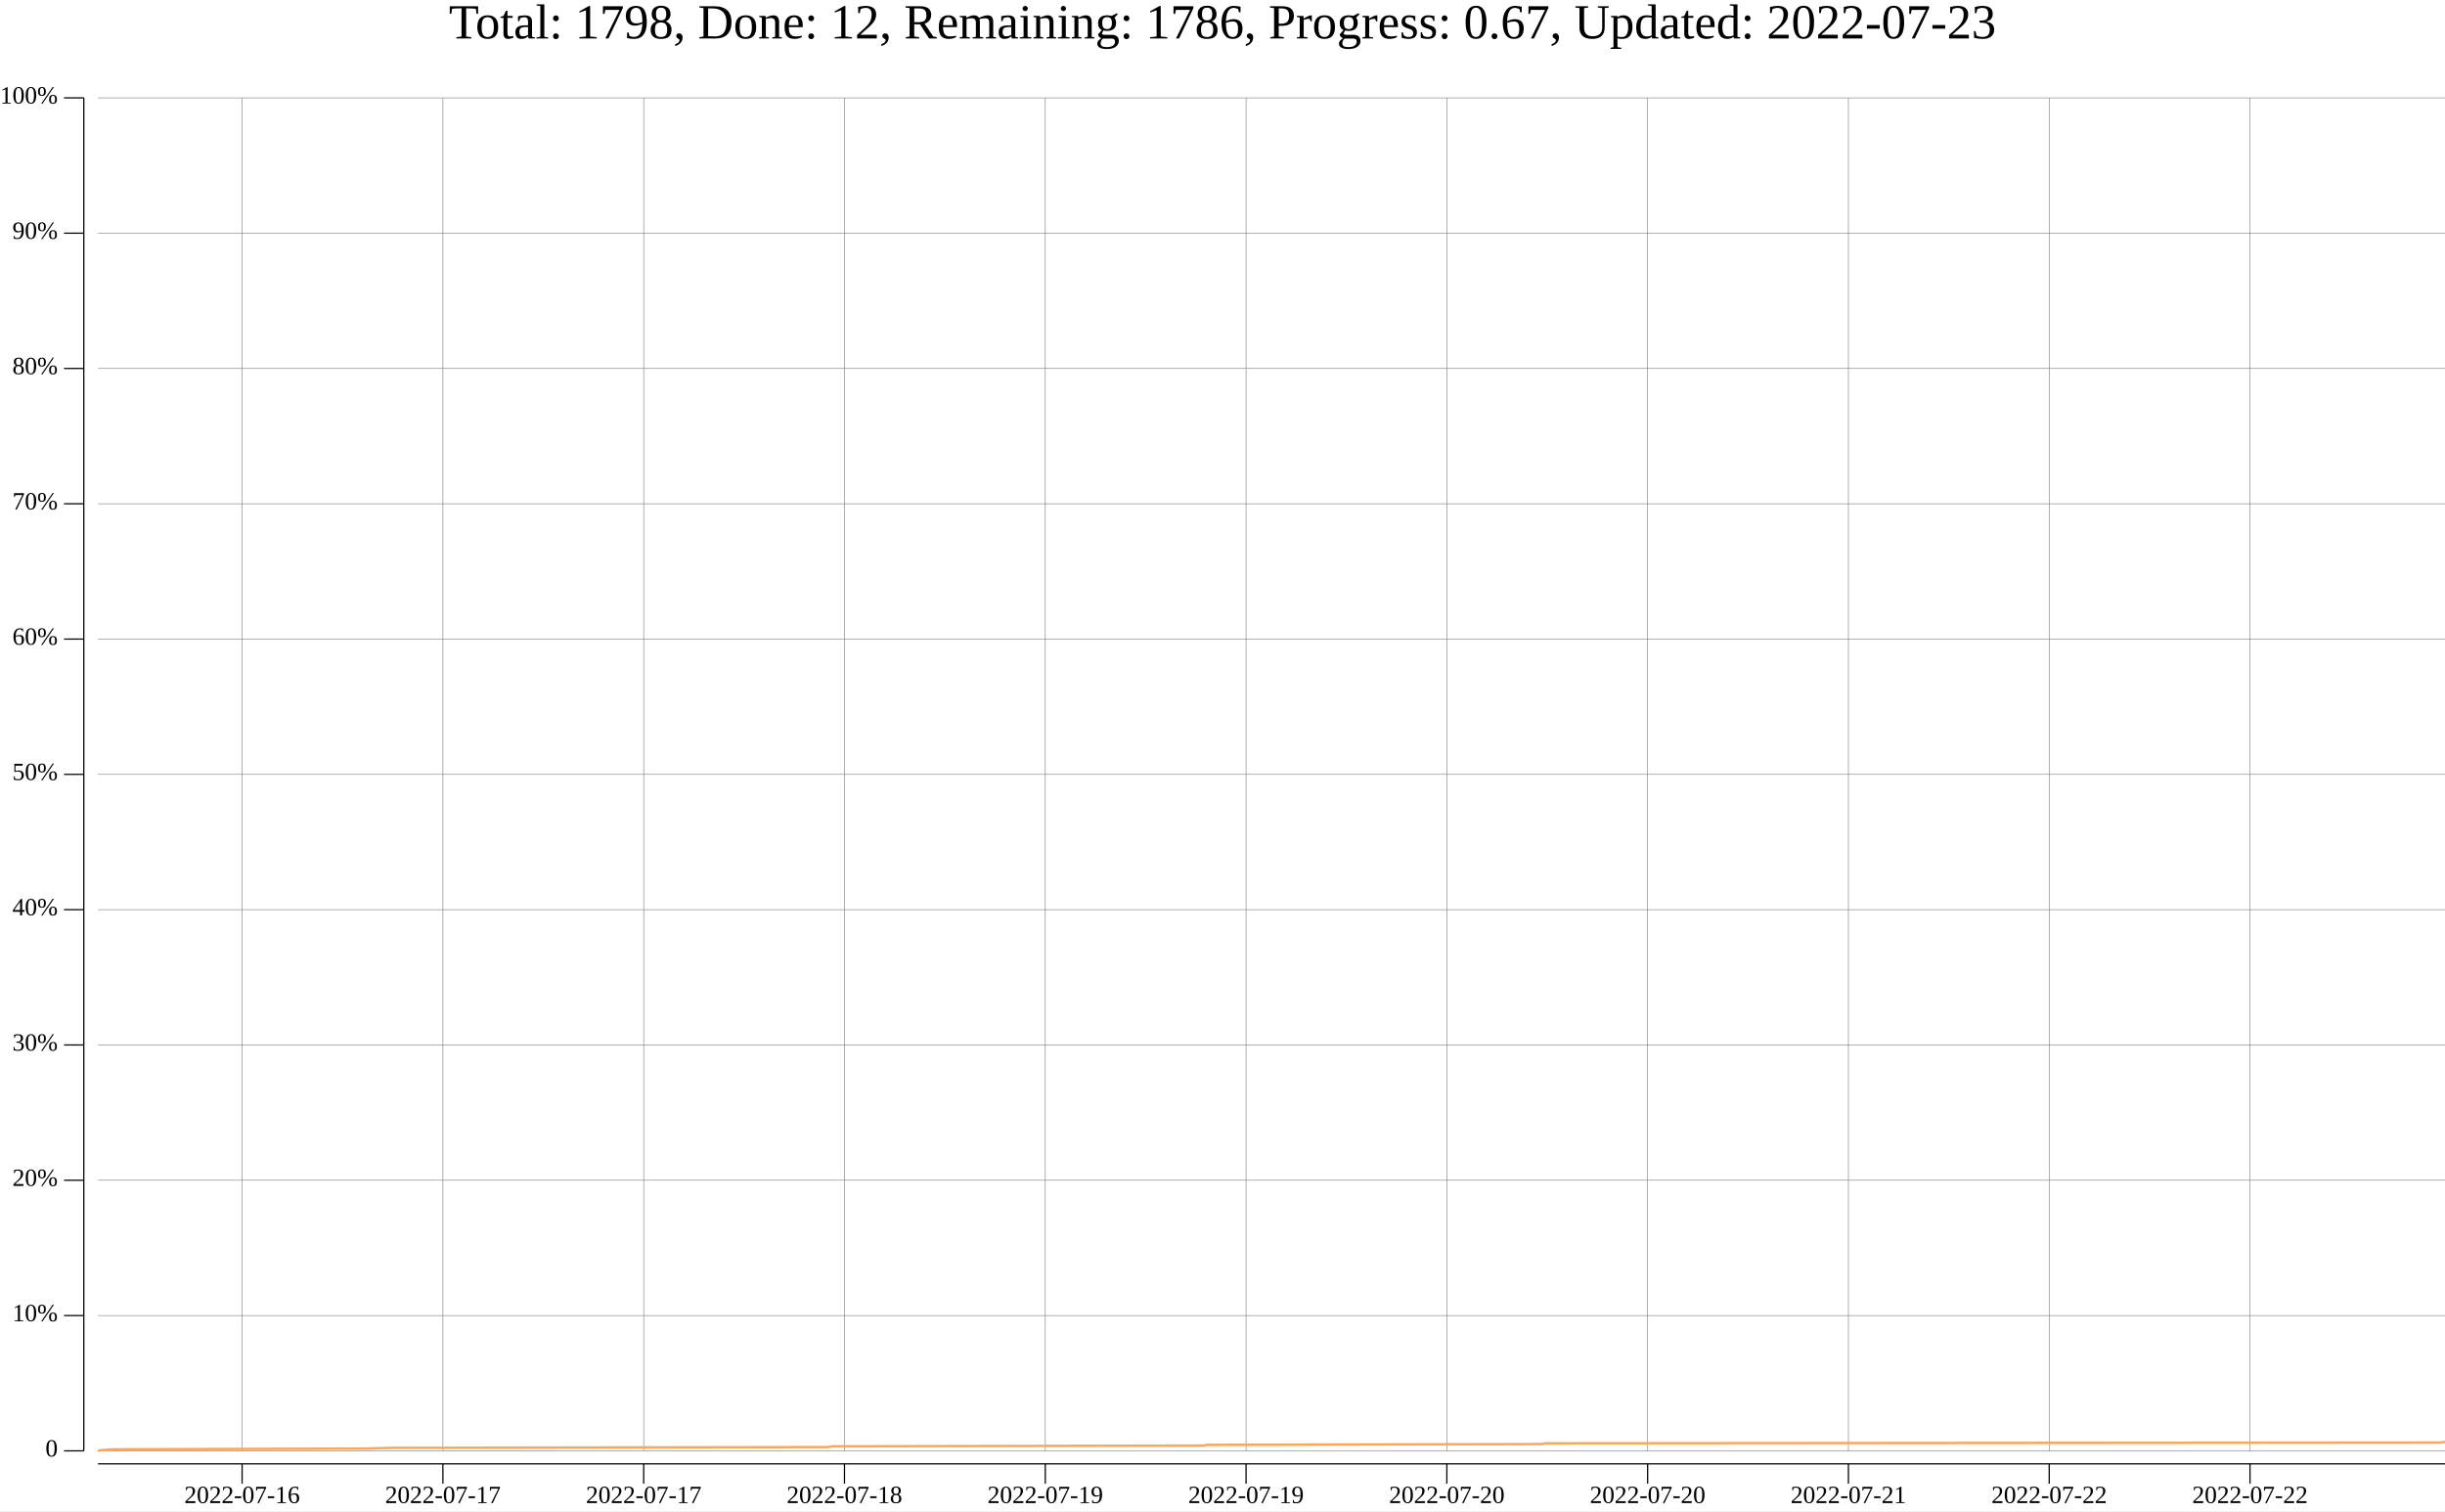
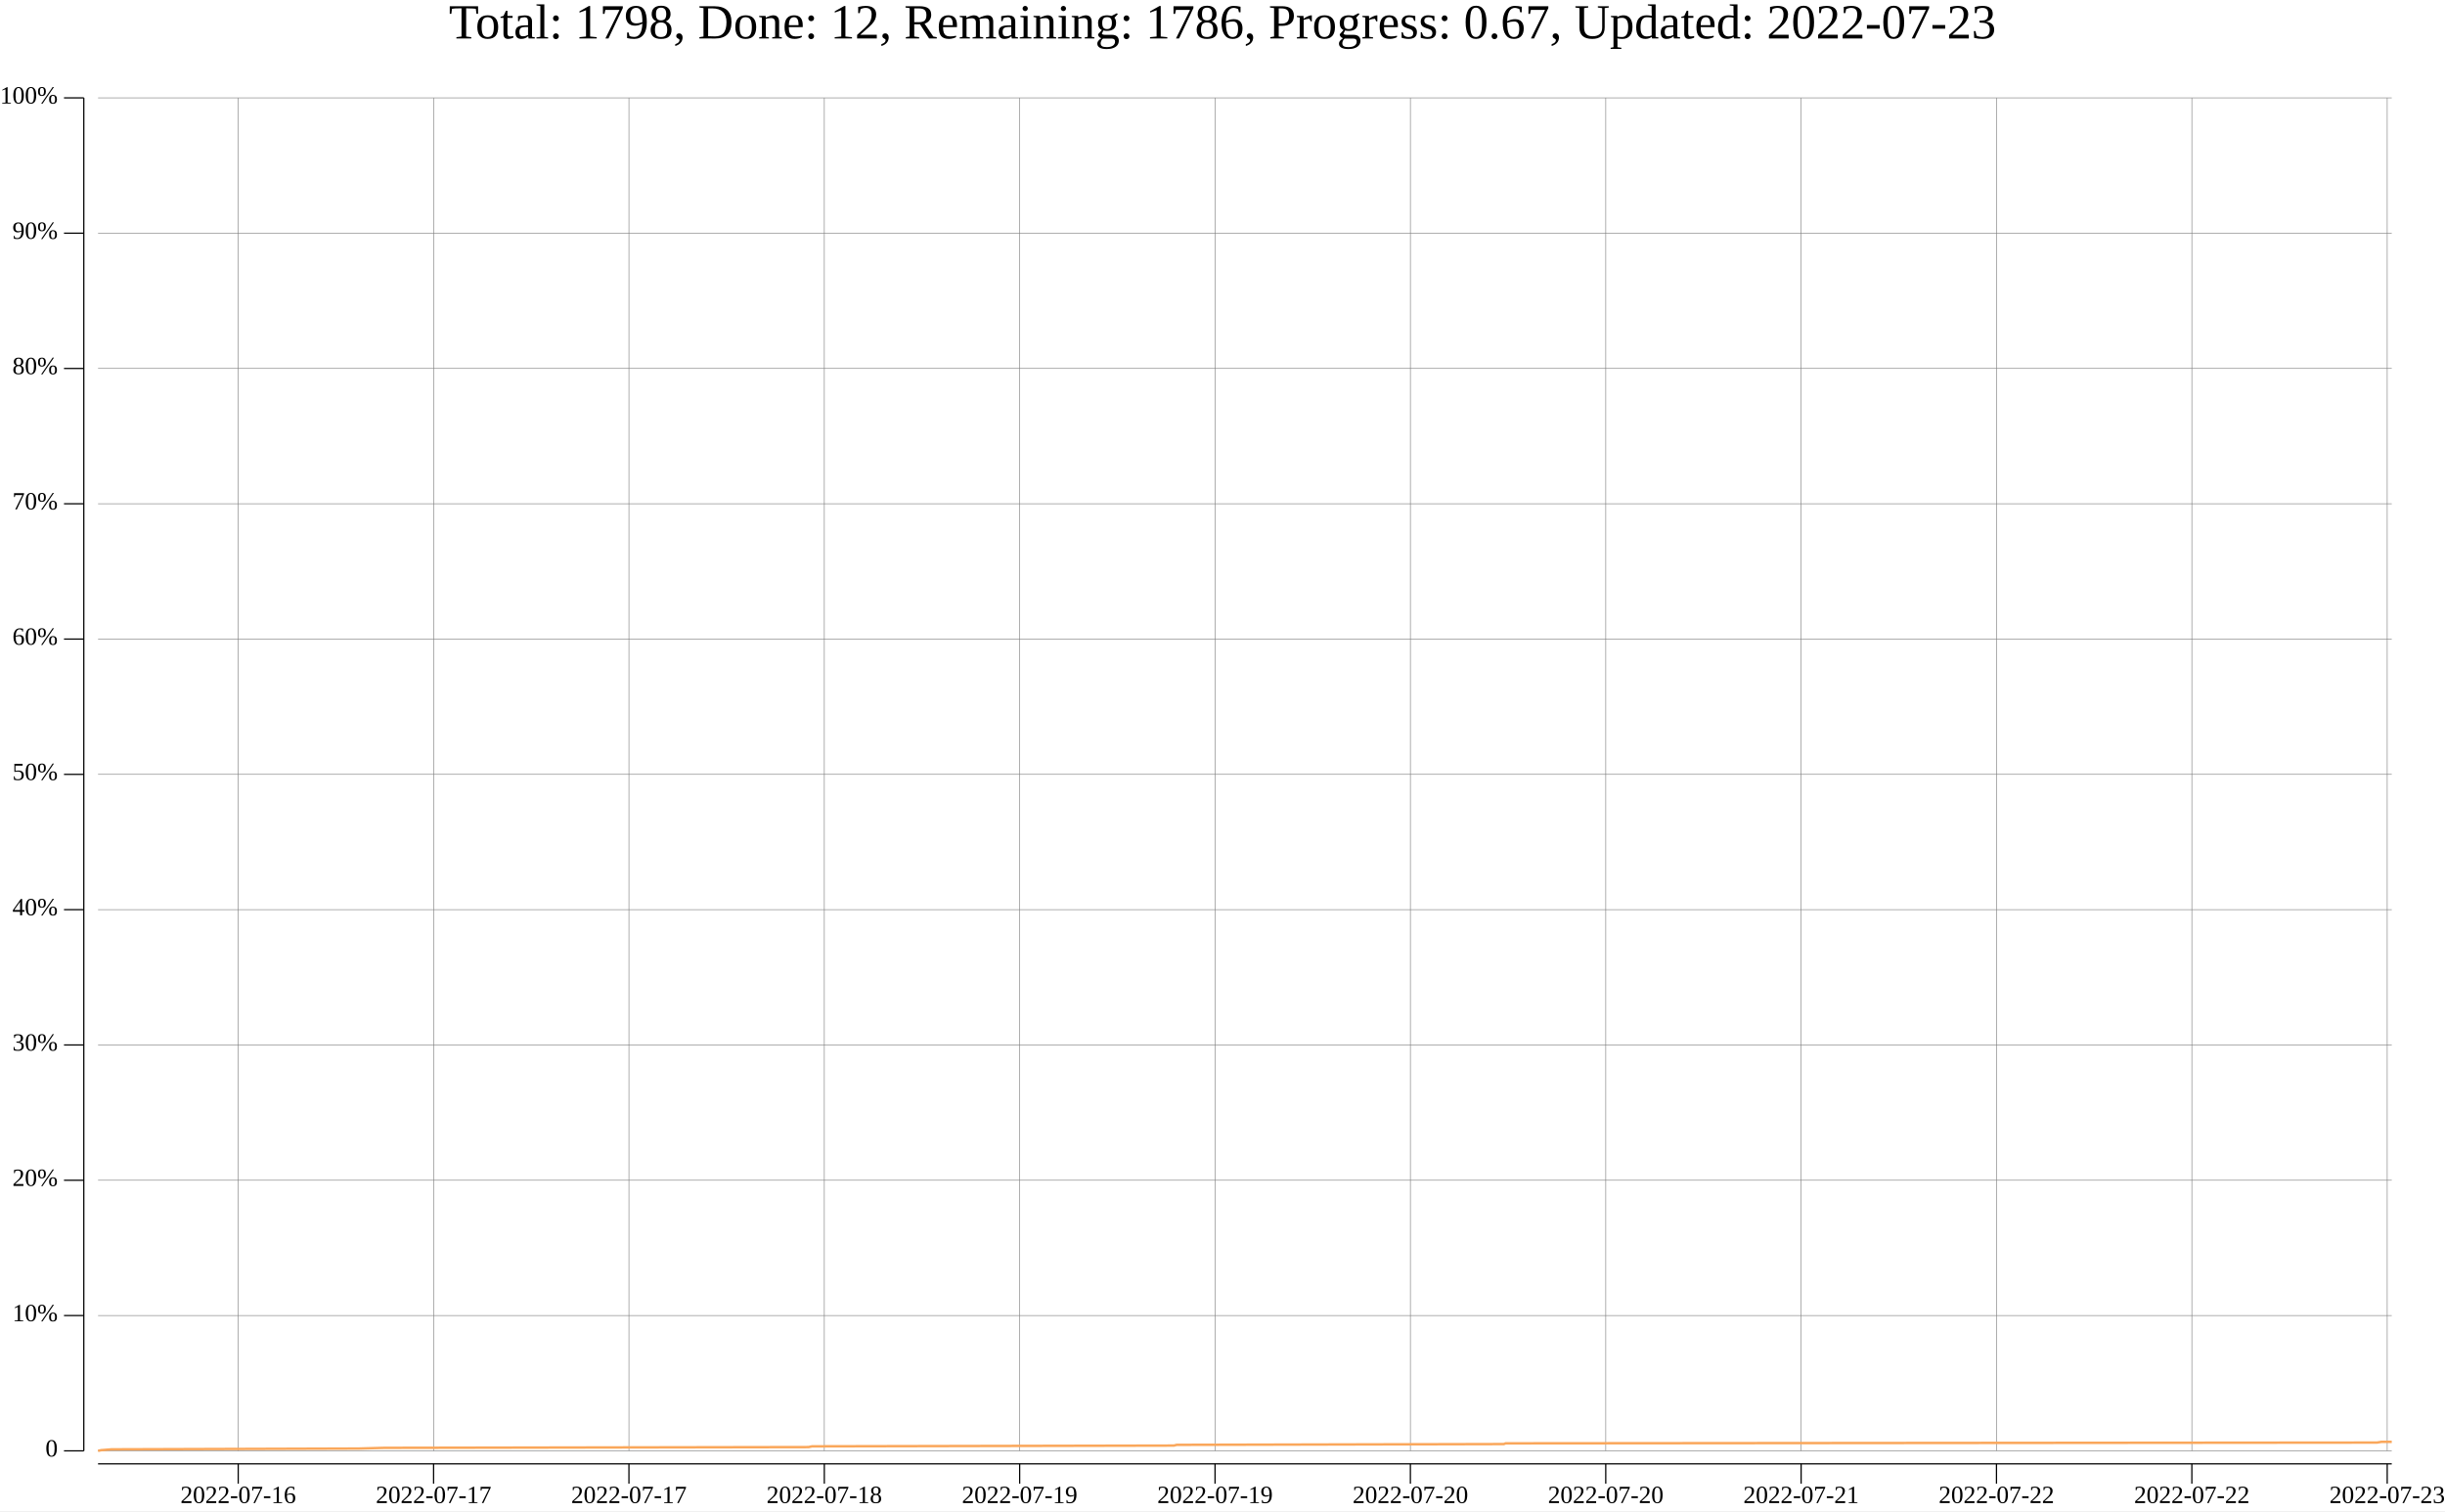
<svg xmlns="http://www.w3.org/2000/svg" width="987pt" height="610pt" viewBox="0 0 987 610">
  <g transform="scale(1, -1) translate(0, -610)">
    <path d="M0,0L987,0L987,610L0,610Z" style="fill:#FFFFFF" />
    <text x="181.2" y="-594.48" transform="scale(1, -1)" style="font-family:Liberation Serif;font-variant:normal;font-weight:normal;font-style:normal;font-size:19.84px">Total: 1798, Done: 12, Remaining: 1786, Progress: 0.67, Updated: 2022-07-23</text>
-     <text x="74.407" y="-3.252" transform="scale(1, -1)" style="font-family:Liberation Serif;font-variant:normal;font-weight:normal;font-style:normal;font-size:10px">2022-07-16</text>
-     <text x="479.68" y="-3.252" transform="scale(1, -1)" style="font-family:Liberation Serif;font-variant:normal;font-weight:normal;font-style:normal;font-size:10px">2022-07-19</text>
-     <text x="884.95" y="-3.252" transform="scale(1, -1)" style="font-family:Liberation Serif;font-variant:normal;font-weight:normal;font-style:normal;font-size:10px">2022-07-22</text>
-     <text x="155.46" y="-3.252" transform="scale(1, -1)" style="font-family:Liberation Serif;font-variant:normal;font-weight:normal;font-style:normal;font-size:10px">2022-07-17</text>
-     <text x="236.52" y="-3.252" transform="scale(1, -1)" style="font-family:Liberation Serif;font-variant:normal;font-weight:normal;font-style:normal;font-size:10px">2022-07-17</text>
-     <text x="317.57" y="-3.252" transform="scale(1, -1)" style="font-family:Liberation Serif;font-variant:normal;font-weight:normal;font-style:normal;font-size:10px">2022-07-18</text>
-     <text x="398.63" y="-3.252" transform="scale(1, -1)" style="font-family:Liberation Serif;font-variant:normal;font-weight:normal;font-style:normal;font-size:10px">2022-07-19</text>
-     <text x="560.74" y="-3.252" transform="scale(1, -1)" style="font-family:Liberation Serif;font-variant:normal;font-weight:normal;font-style:normal;font-size:10px">2022-07-20</text>
-     <text x="641.79" y="-3.252" transform="scale(1, -1)" style="font-family:Liberation Serif;font-variant:normal;font-weight:normal;font-style:normal;font-size:10px">2022-07-20</text>
-     <text x="722.84" y="-3.252" transform="scale(1, -1)" style="font-family:Liberation Serif;font-variant:normal;font-weight:normal;font-style:normal;font-size:10px">2022-07-21</text>
-     <text x="803.9" y="-3.252" transform="scale(1, -1)" style="font-family:Liberation Serif;font-variant:normal;font-weight:normal;font-style:normal;font-size:10px">2022-07-22</text>
-     <path d="M97.737,11.074L97.737,19.074" style="fill:none;stroke:#000000;stroke-width:0.5" />
-     <path d="M503.01,11.074L503.01,19.074" style="fill:none;stroke:#000000;stroke-width:0.5" />
-     <path d="M908.28,11.074L908.28,19.074" style="fill:none;stroke:#000000;stroke-width:0.5" />
-     <path d="M178.79,11.074L178.79,19.074" style="fill:none;stroke:#000000;stroke-width:0.5" />
-     <path d="M259.85,11.074L259.85,19.074" style="fill:none;stroke:#000000;stroke-width:0.5" />
-     <path d="M340.9,11.074L340.9,19.074" style="fill:none;stroke:#000000;stroke-width:0.5" />
-     <path d="M421.96,11.074L421.96,19.074" style="fill:none;stroke:#000000;stroke-width:0.5" />
-     <path d="M584.07,11.074L584.07,19.074" style="fill:none;stroke:#000000;stroke-width:0.5" />
-     <path d="M665.12,11.074L665.12,19.074" style="fill:none;stroke:#000000;stroke-width:0.5" />
-     <path d="M746.17,11.074L746.17,19.074" style="fill:none;stroke:#000000;stroke-width:0.5" />
-     <path d="M827.23,11.074L827.23,19.074" style="fill:none;stroke:#000000;stroke-width:0.5" />
-     <path d="M39.58,19.074L987,19.074" style="fill:none;stroke:#000000;stroke-width:0.5" />
+     <text x="72.835" y="-3.252" transform="scale(1, -1)" style="font-family:Liberation Serif;font-variant:normal;font-weight:normal;font-style:normal;font-size:10px">2022-07-16</text>
+     <text x="467.16" y="-3.252" transform="scale(1, -1)" style="font-family:Liberation Serif;font-variant:normal;font-weight:normal;font-style:normal;font-size:10px">2022-07-19</text>
+     <text x="861.48" y="-3.252" transform="scale(1, -1)" style="font-family:Liberation Serif;font-variant:normal;font-weight:normal;font-style:normal;font-size:10px">2022-07-22</text>
+     <text x="151.7" y="-3.252" transform="scale(1, -1)" style="font-family:Liberation Serif;font-variant:normal;font-weight:normal;font-style:normal;font-size:10px">2022-07-17</text>
+     <text x="230.56" y="-3.252" transform="scale(1, -1)" style="font-family:Liberation Serif;font-variant:normal;font-weight:normal;font-style:normal;font-size:10px">2022-07-17</text>
+     <text x="309.43" y="-3.252" transform="scale(1, -1)" style="font-family:Liberation Serif;font-variant:normal;font-weight:normal;font-style:normal;font-size:10px">2022-07-18</text>
+     <text x="388.29" y="-3.252" transform="scale(1, -1)" style="font-family:Liberation Serif;font-variant:normal;font-weight:normal;font-style:normal;font-size:10px">2022-07-19</text>
+     <text x="546.02" y="-3.252" transform="scale(1, -1)" style="font-family:Liberation Serif;font-variant:normal;font-weight:normal;font-style:normal;font-size:10px">2022-07-20</text>
+     <text x="624.88" y="-3.252" transform="scale(1, -1)" style="font-family:Liberation Serif;font-variant:normal;font-weight:normal;font-style:normal;font-size:10px">2022-07-20</text>
+     <text x="703.75" y="-3.252" transform="scale(1, -1)" style="font-family:Liberation Serif;font-variant:normal;font-weight:normal;font-style:normal;font-size:10px">2022-07-21</text>
+     <text x="782.61" y="-3.252" transform="scale(1, -1)" style="font-family:Liberation Serif;font-variant:normal;font-weight:normal;font-style:normal;font-size:10px">2022-07-22</text>
+     <text x="940.34" y="-3.252" transform="scale(1, -1)" style="font-family:Liberation Serif;font-variant:normal;font-weight:normal;font-style:normal;font-size:10px">2022-07-23</text>
+     <path d="M96.165,11.074L96.165,19.074" style="fill:none;stroke:#000000;stroke-width:0.5" />
+     <path d="M490.49,11.074L490.49,19.074" style="fill:none;stroke:#000000;stroke-width:0.5" />
+     <path d="M884.81,11.074L884.81,19.074" style="fill:none;stroke:#000000;stroke-width:0.5" />
+     <path d="M175.03,11.074L175.03,19.074" style="fill:none;stroke:#000000;stroke-width:0.5" />
+     <path d="M253.89,11.074L253.89,19.074" style="fill:none;stroke:#000000;stroke-width:0.5" />
+     <path d="M332.76,11.074L332.76,19.074" style="fill:none;stroke:#000000;stroke-width:0.5" />
+     <path d="M411.62,11.074L411.62,19.074" style="fill:none;stroke:#000000;stroke-width:0.5" />
+     <path d="M569.35,11.074L569.35,19.074" style="fill:none;stroke:#000000;stroke-width:0.5" />
+     <path d="M648.21,11.074L648.21,19.074" style="fill:none;stroke:#000000;stroke-width:0.5" />
+     <path d="M727.08,11.074L727.08,19.074" style="fill:none;stroke:#000000;stroke-width:0.5" />
+     <path d="M805.94,11.074L805.94,19.074" style="fill:none;stroke:#000000;stroke-width:0.5" />
+     <path d="M963.67,11.074L963.67,19.074" style="fill:none;stroke:#000000;stroke-width:0.5" />
+     <path d="M39.58,19.074L965.51,19.074" style="fill:none;stroke:#000000;stroke-width:0.5" />
    <text x="18.33" y="-22.039" transform="scale(1, -1)" style="font-family:Liberation Serif;font-variant:normal;font-weight:normal;font-style:normal;font-size:10px">0</text>
    <text x="5" y="-295.12" transform="scale(1, -1)" style="font-family:Liberation Serif;font-variant:normal;font-weight:normal;font-style:normal;font-size:10px">50%</text>
    <text x="0" y="-568.21" transform="scale(1, -1)" style="font-family:Liberation Serif;font-variant:normal;font-weight:normal;font-style:normal;font-size:10px">100%</text>
    <text x="5" y="-76.656" transform="scale(1, -1)" style="font-family:Liberation Serif;font-variant:normal;font-weight:normal;font-style:normal;font-size:10px">10%</text>
    <text x="5" y="-131.27" transform="scale(1, -1)" style="font-family:Liberation Serif;font-variant:normal;font-weight:normal;font-style:normal;font-size:10px">20%</text>
    <text x="5" y="-185.89" transform="scale(1, -1)" style="font-family:Liberation Serif;font-variant:normal;font-weight:normal;font-style:normal;font-size:10px">30%</text>
    <text x="5" y="-240.51" transform="scale(1, -1)" style="font-family:Liberation Serif;font-variant:normal;font-weight:normal;font-style:normal;font-size:10px">40%</text>
    <text x="5" y="-349.74" transform="scale(1, -1)" style="font-family:Liberation Serif;font-variant:normal;font-weight:normal;font-style:normal;font-size:10px">60%</text>
    <text x="5" y="-404.36" transform="scale(1, -1)" style="font-family:Liberation Serif;font-variant:normal;font-weight:normal;font-style:normal;font-size:10px">70%</text>
    <text x="5" y="-458.97" transform="scale(1, -1)" style="font-family:Liberation Serif;font-variant:normal;font-weight:normal;font-style:normal;font-size:10px">80%</text>
    <text x="5" y="-513.59" transform="scale(1, -1)" style="font-family:Liberation Serif;font-variant:normal;font-weight:normal;font-style:normal;font-size:10px">90%</text>
    <path d="M25.83,24.324L33.83,24.324" style="fill:none;stroke:#000000;stroke-width:0.5" />
    <path d="M25.83,297.41L33.83,297.41" style="fill:none;stroke:#000000;stroke-width:0.5" />
    <path d="M25.83,570.49L33.83,570.49" style="fill:none;stroke:#000000;stroke-width:0.5" />
    <path d="M25.83,78.941L33.83,78.941" style="fill:none;stroke:#000000;stroke-width:0.5" />
    <path d="M25.83,133.56L33.83,133.56" style="fill:none;stroke:#000000;stroke-width:0.5" />
    <path d="M25.83,188.17L33.83,188.17" style="fill:none;stroke:#000000;stroke-width:0.5" />
    <path d="M25.83,242.79L33.83,242.79" style="fill:none;stroke:#000000;stroke-width:0.5" />
    <path d="M25.83,352.02L33.83,352.02" style="fill:none;stroke:#000000;stroke-width:0.5" />
    <path d="M25.83,406.64L33.83,406.64" style="fill:none;stroke:#000000;stroke-width:0.5" />
    <path d="M25.83,461.26L33.83,461.26" style="fill:none;stroke:#000000;stroke-width:0.5" />
    <path d="M25.83,515.87L33.83,515.87" style="fill:none;stroke:#000000;stroke-width:0.5" />
    <path d="M33.83,24.324L33.83,570.49" style="fill:none;stroke:#000000;stroke-width:0.5" />
-     <path d="M97.737,24.324L97.737,570.49" style="fill:none;stroke:#808080;stroke-width:0.25" />
-     <path d="M503.01,24.324L503.01,570.49" style="fill:none;stroke:#808080;stroke-width:0.25" />
-     <path d="M908.28,24.324L908.28,570.49" style="fill:none;stroke:#808080;stroke-width:0.25" />
-     <path d="M178.79,24.324L178.79,570.49" style="fill:none;stroke:#808080;stroke-width:0.25" />
-     <path d="M259.85,24.324L259.85,570.49" style="fill:none;stroke:#808080;stroke-width:0.25" />
-     <path d="M340.9,24.324L340.9,570.49" style="fill:none;stroke:#808080;stroke-width:0.25" />
-     <path d="M421.96,24.324L421.96,570.49" style="fill:none;stroke:#808080;stroke-width:0.25" />
-     <path d="M584.07,24.324L584.07,570.49" style="fill:none;stroke:#808080;stroke-width:0.25" />
-     <path d="M665.12,24.324L665.12,570.49" style="fill:none;stroke:#808080;stroke-width:0.25" />
-     <path d="M746.17,24.324L746.17,570.49" style="fill:none;stroke:#808080;stroke-width:0.25" />
-     <path d="M827.23,24.324L827.23,570.49" style="fill:none;stroke:#808080;stroke-width:0.25" />
-     <path d="M39.58,24.324L987,24.324" style="fill:none;stroke:#808080;stroke-width:0.25" />
-     <path d="M39.58,297.41L987,297.41" style="fill:none;stroke:#808080;stroke-width:0.25" />
-     <path d="M39.58,570.49L987,570.49" style="fill:none;stroke:#808080;stroke-width:0.25" />
-     <path d="M39.58,78.941L987,78.941" style="fill:none;stroke:#808080;stroke-width:0.25" />
-     <path d="M39.58,133.56L987,133.56" style="fill:none;stroke:#808080;stroke-width:0.25" />
-     <path d="M39.58,188.17L987,188.17" style="fill:none;stroke:#808080;stroke-width:0.25" />
-     <path d="M39.58,242.79L987,242.79" style="fill:none;stroke:#808080;stroke-width:0.25" />
-     <path d="M39.58,352.02L987,352.02" style="fill:none;stroke:#808080;stroke-width:0.25" />
-     <path d="M39.58,406.64L987,406.64" style="fill:none;stroke:#808080;stroke-width:0.25" />
-     <path d="M39.58,461.26L987,461.26" style="fill:none;stroke:#808080;stroke-width:0.25" />
-     <path d="M39.58,515.87L987,515.87" style="fill:none;stroke:#808080;stroke-width:0.25" />
-     <path d="M39.58,24.324L41.054,24.628L41.357,24.628L45.209,24.932L143.45,25.236L147.14,25.236L158.41,25.539L334.36,25.843L335.82,26.147L485.92,26.451L487.15,26.754L489.76,26.754L620.88,27.058L622.82,27.058L623.57,27.362L627.86,27.362L985.09,27.666L987,27.969" style="fill:none;stroke:#FAA75B" />
+     <path d="M96.165,24.324L96.165,570.49" style="fill:none;stroke:#808080;stroke-width:0.25" />
+     <path d="M490.49,24.324L490.49,570.49" style="fill:none;stroke:#808080;stroke-width:0.25" />
+     <path d="M884.81,24.324L884.81,570.49" style="fill:none;stroke:#808080;stroke-width:0.25" />
+     <path d="M175.03,24.324L175.03,570.49" style="fill:none;stroke:#808080;stroke-width:0.25" />
+     <path d="M253.89,24.324L253.89,570.49" style="fill:none;stroke:#808080;stroke-width:0.25" />
+     <path d="M332.76,24.324L332.76,570.49" style="fill:none;stroke:#808080;stroke-width:0.25" />
+     <path d="M411.62,24.324L411.62,570.49" style="fill:none;stroke:#808080;stroke-width:0.25" />
+     <path d="M569.35,24.324L569.35,570.49" style="fill:none;stroke:#808080;stroke-width:0.25" />
+     <path d="M648.21,24.324L648.21,570.49" style="fill:none;stroke:#808080;stroke-width:0.25" />
+     <path d="M727.08,24.324L727.08,570.49" style="fill:none;stroke:#808080;stroke-width:0.25" />
+     <path d="M805.94,24.324L805.94,570.49" style="fill:none;stroke:#808080;stroke-width:0.25" />
+     <path d="M963.67,24.324L963.67,570.49" style="fill:none;stroke:#808080;stroke-width:0.25" />
+     <path d="M39.58,24.324L965.51,24.324" style="fill:none;stroke:#808080;stroke-width:0.25" />
+     <path d="M39.58,297.41L965.51,297.41" style="fill:none;stroke:#808080;stroke-width:0.25" />
+     <path d="M39.58,570.49L965.51,570.49" style="fill:none;stroke:#808080;stroke-width:0.25" />
+     <path d="M39.58,78.941L965.51,78.941" style="fill:none;stroke:#808080;stroke-width:0.25" />
+     <path d="M39.58,133.56L965.51,133.56" style="fill:none;stroke:#808080;stroke-width:0.25" />
+     <path d="M39.58,188.17L965.51,188.17" style="fill:none;stroke:#808080;stroke-width:0.25" />
+     <path d="M39.58,242.79L965.51,242.79" style="fill:none;stroke:#808080;stroke-width:0.25" />
+     <path d="M39.58,352.02L965.51,352.02" style="fill:none;stroke:#808080;stroke-width:0.25" />
+     <path d="M39.58,406.64L965.51,406.64" style="fill:none;stroke:#808080;stroke-width:0.25" />
+     <path d="M39.58,461.26L965.51,461.26" style="fill:none;stroke:#808080;stroke-width:0.25" />
+     <path d="M39.58,515.87L965.51,515.87" style="fill:none;stroke:#808080;stroke-width:0.25" />
+     <path d="M39.58,24.324L41.014,24.628L41.309,24.628L45.056,24.932L140.64,25.236L144.23,25.236L155.19,25.539L326.39,25.843L327.81,26.147L473.86,26.451L475.05,26.754L477.6,26.754L605.17,27.058L607.06,27.058L607.79,27.362L611.96,27.362L959.53,27.666L961.39,27.969L965.51,27.969" style="fill:none;stroke:#FAA75B" />
  </g>
</svg>
